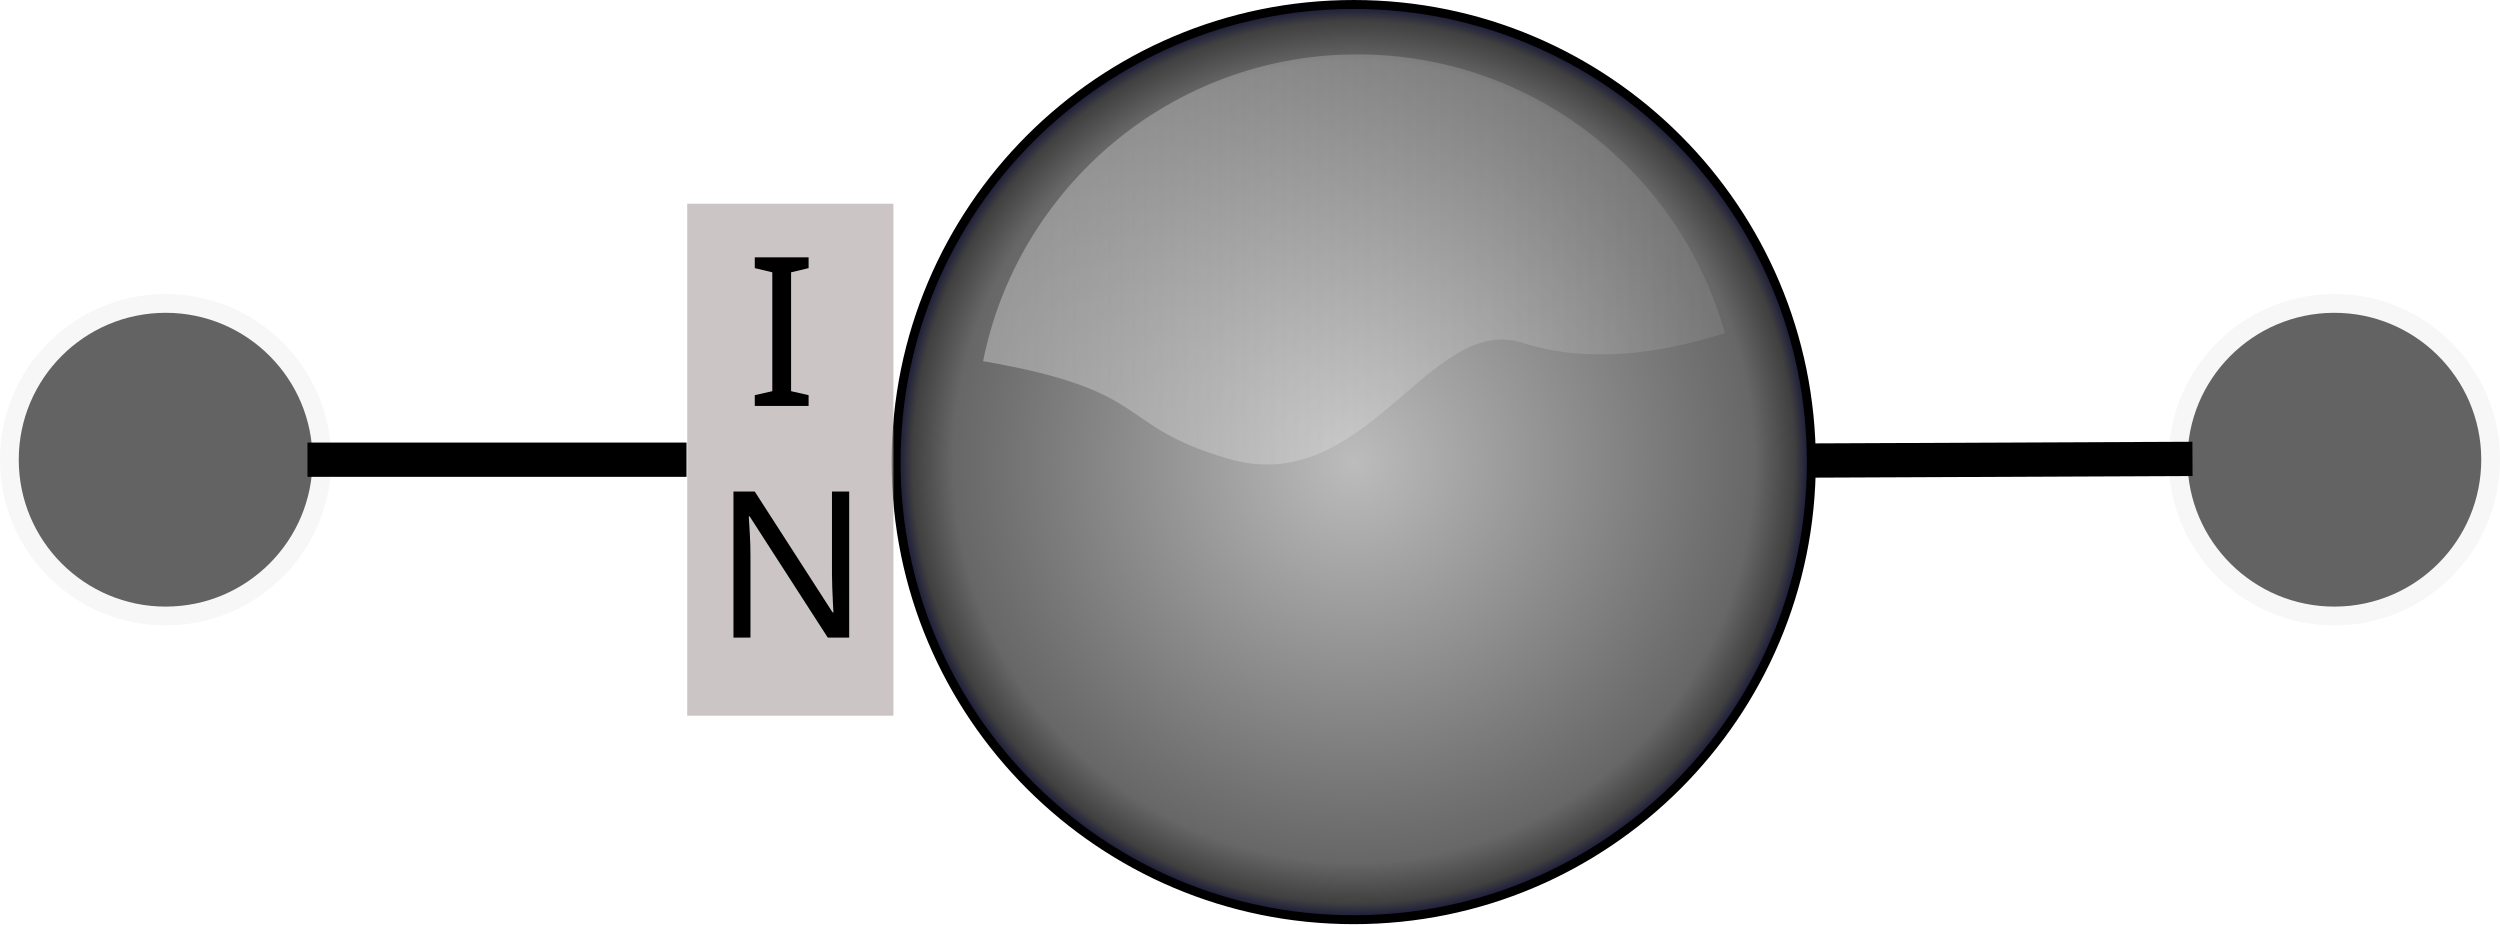
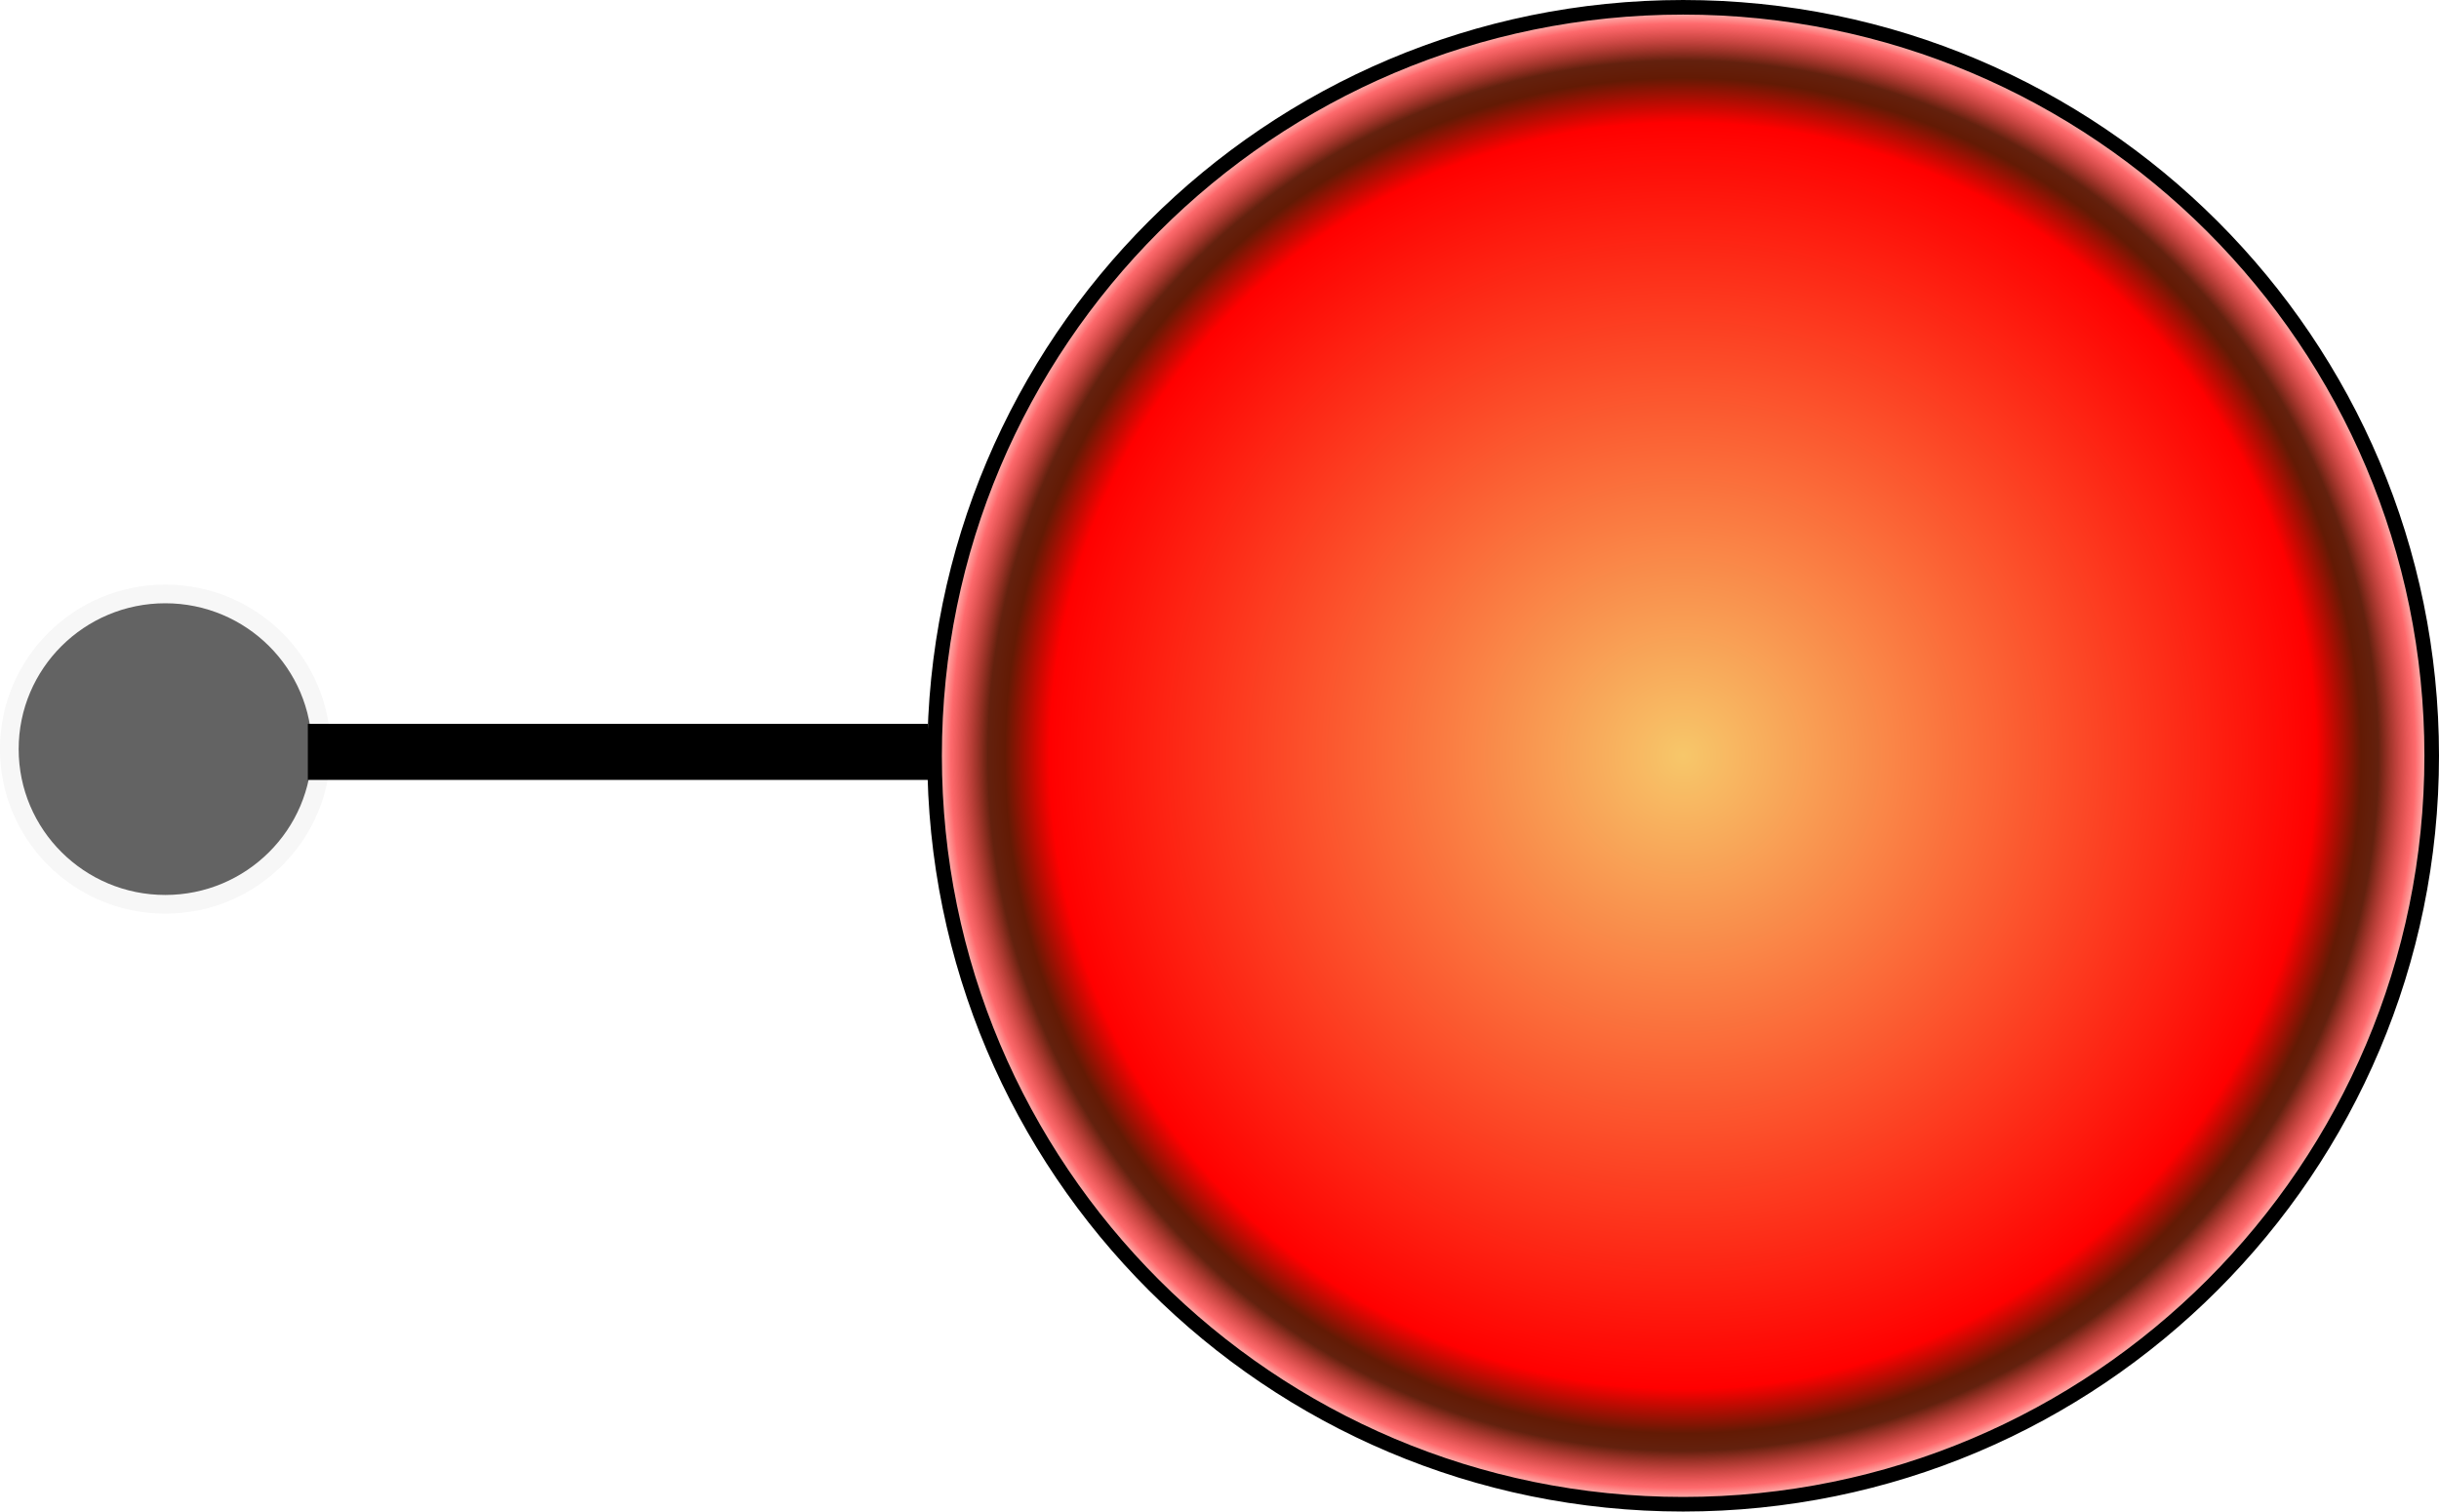
- <svg xmlns="http://www.w3.org/2000/svg" id="svg16385" viewBox="0 0 372.365 137.649" version="1.0" width="372.365" height="137.649">
+ <svg xmlns="http://www.w3.org/2000/svg" id="svg16385" viewBox="0 0 222.083 137.649" version="1.0" width="222.083" height="137.649">
  <defs id="defs16387">
-     <radialGradient id="radialGradient12538" gradientUnits="userSpaceOnUse" cy="260.36" cx="387" r="14.136" gradientTransform="matrix(3.6655,0,0,3.6655,-1292.4,-13.65)">
-       <stop id="stop12431" style="stop-color:#bcbcbc" offset="0" />
-       <stop id="stop12433" style="stop-color:#676767" offset=".867" />
-       <stop id="stop12435" style="stop-color:#404040" offset=".955" />
-       <stop id="stop12437" style="stop-color:#090938" offset="1" />
+     <radialGradient id="radialGradient10493" gradientUnits="userSpaceOnUse" cy="260.36" cx="387" r="14.136" gradientTransform="matrix(4.8686,0,0,4.8686,-1761.459,-1181.1)">
+       <stop id="stop3714" style="stop-color:#f7c76a" offset="0" />
+       <stop id="stop3716" style="stop-color:red" offset=".838" />
+       <stop id="stop3718" style="stop-color:#631a04" offset=".897" />
+       <stop id="stop4764" style="stop-color:#63210e" offset=".92" />
+       <stop id="stop4768" style="stop-color:#fd0005;stop-opacity:.585" offset=".969" />
+       <stop id="stop3720" style="stop-color:#ff1501;stop-opacity:0" offset="1" />
    </radialGradient>
-     <linearGradient id="linearGradient12540" y2="198.03" gradientUnits="userSpaceOnUse" x2="362.88" gradientTransform="translate(-194.95,719.957)" y1="198.03" x1="279.37">
-       <stop id="stop5538" style="stop-color:white" offset="0" />
-       <stop id="stop5540" style="stop-color:#fefaf9;stop-opacity:.269" offset="1" />
-     </linearGradient>
  </defs>
-   <g id="layer1" transform="translate(-145.6166,-822.8611)">
-     <g id="g4176" transform="matrix(1.328223,0,0,1.328223,179.6954,-357.7835)">
-       <circle id="path10625" style="fill:url(#radialGradient12538);stroke:#000000;stroke-width:1" cx="126.148" cy="940.708" r="51.317" />
-       <path id="path10627" style="opacity:0.321;fill:url(#linearGradient12540)" d="m 126.554,894.99 c -20.747,0 -38.047,14.81 -41.969,34.4 19.432,3.36 14.597,7.16 27.469,10.94 15.469,4.55 22.523,-16.35 33,-13 7.059,2.26 14.985,1.38 22.718,-1.09 -5.053,-18.02 -21.594,-31.25 -41.218,-31.25 z" />
-     </g>
-     <path d="m 472.177,891.21 -56.458,0.244" style="fill:none;stroke:#000000;stroke-width:5.104px" id="path2906-6" />
-     <circle style="opacity:0.649;fill:#000000;fill-opacity:0.934;stroke:#000000;stroke-width:5.588;stroke-miterlimit:3.55;stroke-dasharray:none;stroke-opacity:0.053" id="path5637-1" cx="489.448" cy="893.458" r="21.88" transform="matrix(0.9999906,-0.00432583,0.00432583,0.9999906,0,0)" />
-     <path d="m 191.412,891.332 56.458,0" style="fill:none;stroke:#000000;stroke-width:5.104px" id="path2906" />
-     <circle style="opacity:0.649;fill:#000000;fill-opacity:0.934;stroke:#000000;stroke-width:5.588;stroke-miterlimit:3.55;stroke-dasharray:none;stroke-opacity:0.053" id="path5637" cx="-170.29" cy="-891.332" r="21.88" transform="scale(-1,-1)" />
-     <rect style="opacity:0.714;fill:#b3a9a9;fill-opacity:0.934" id="rect4432" width="30.714" height="76.254" x="247.973" y="853.205" />
-     <text xml:space="preserve" style="font-style:normal;font-weight:normal;font-size:31.011px;line-height:125%;font-family:sans-serif;letter-spacing:0px;word-spacing:0px;fill:#000000;fill-opacity:1;stroke:none;stroke-width:1px;stroke-linecap:butt;stroke-linejoin:miter;stroke-opacity:1" x="256.804" y="883.332" id="text4434">
-       <tspan id="tspan4436" x="256.804" y="883.332" style="text-align:start;text-anchor:start">I</tspan>
-       <tspan x="256.804" y="922.096" id="tspan4438" style="text-align:center;text-anchor:middle" />
-     </text>
-     <text xml:space="preserve" style="font-style:normal;font-weight:normal;font-size:19.033px;line-height:125%;font-family:sans-serif;letter-spacing:0px;word-spacing:0px;fill:#000000;fill-opacity:1;stroke:none;stroke-width:1px;stroke-linecap:butt;stroke-linejoin:miter;stroke-opacity:1" x="251.91" y="917.827" id="text4232">
-       <tspan id="tspan4234" x="251.91" y="917.827" style="font-size:30.453px">N</tspan>
-     </text>
+   <g id="layer1" transform="translate(30.56876,-17.67454)">
+     <circle r="68.16" cy="86.499" cx="122.69" style="fill:url(#radialGradient10493);stroke:#000000;stroke-width:1.328;stroke-miterlimit:4;stroke-dasharray:none" id="path3749" />
+     <path d="m -2.538,86.146 56.458,0" style="fill:none;stroke:#000000;stroke-width:5.104px" id="path2906" />
+     <ellipse style="opacity:0.649;fill:#000000;fill-opacity:0.934;stroke:#000000;stroke-width:3.4;stroke-miterlimit:3.55;stroke-dasharray:none;stroke-opacity:0.053" id="path5637" cx="15.519" cy="-85.893" transform="scale(-1,-1)" rx="13.35" ry="13.281" />
  </g>
</svg>
